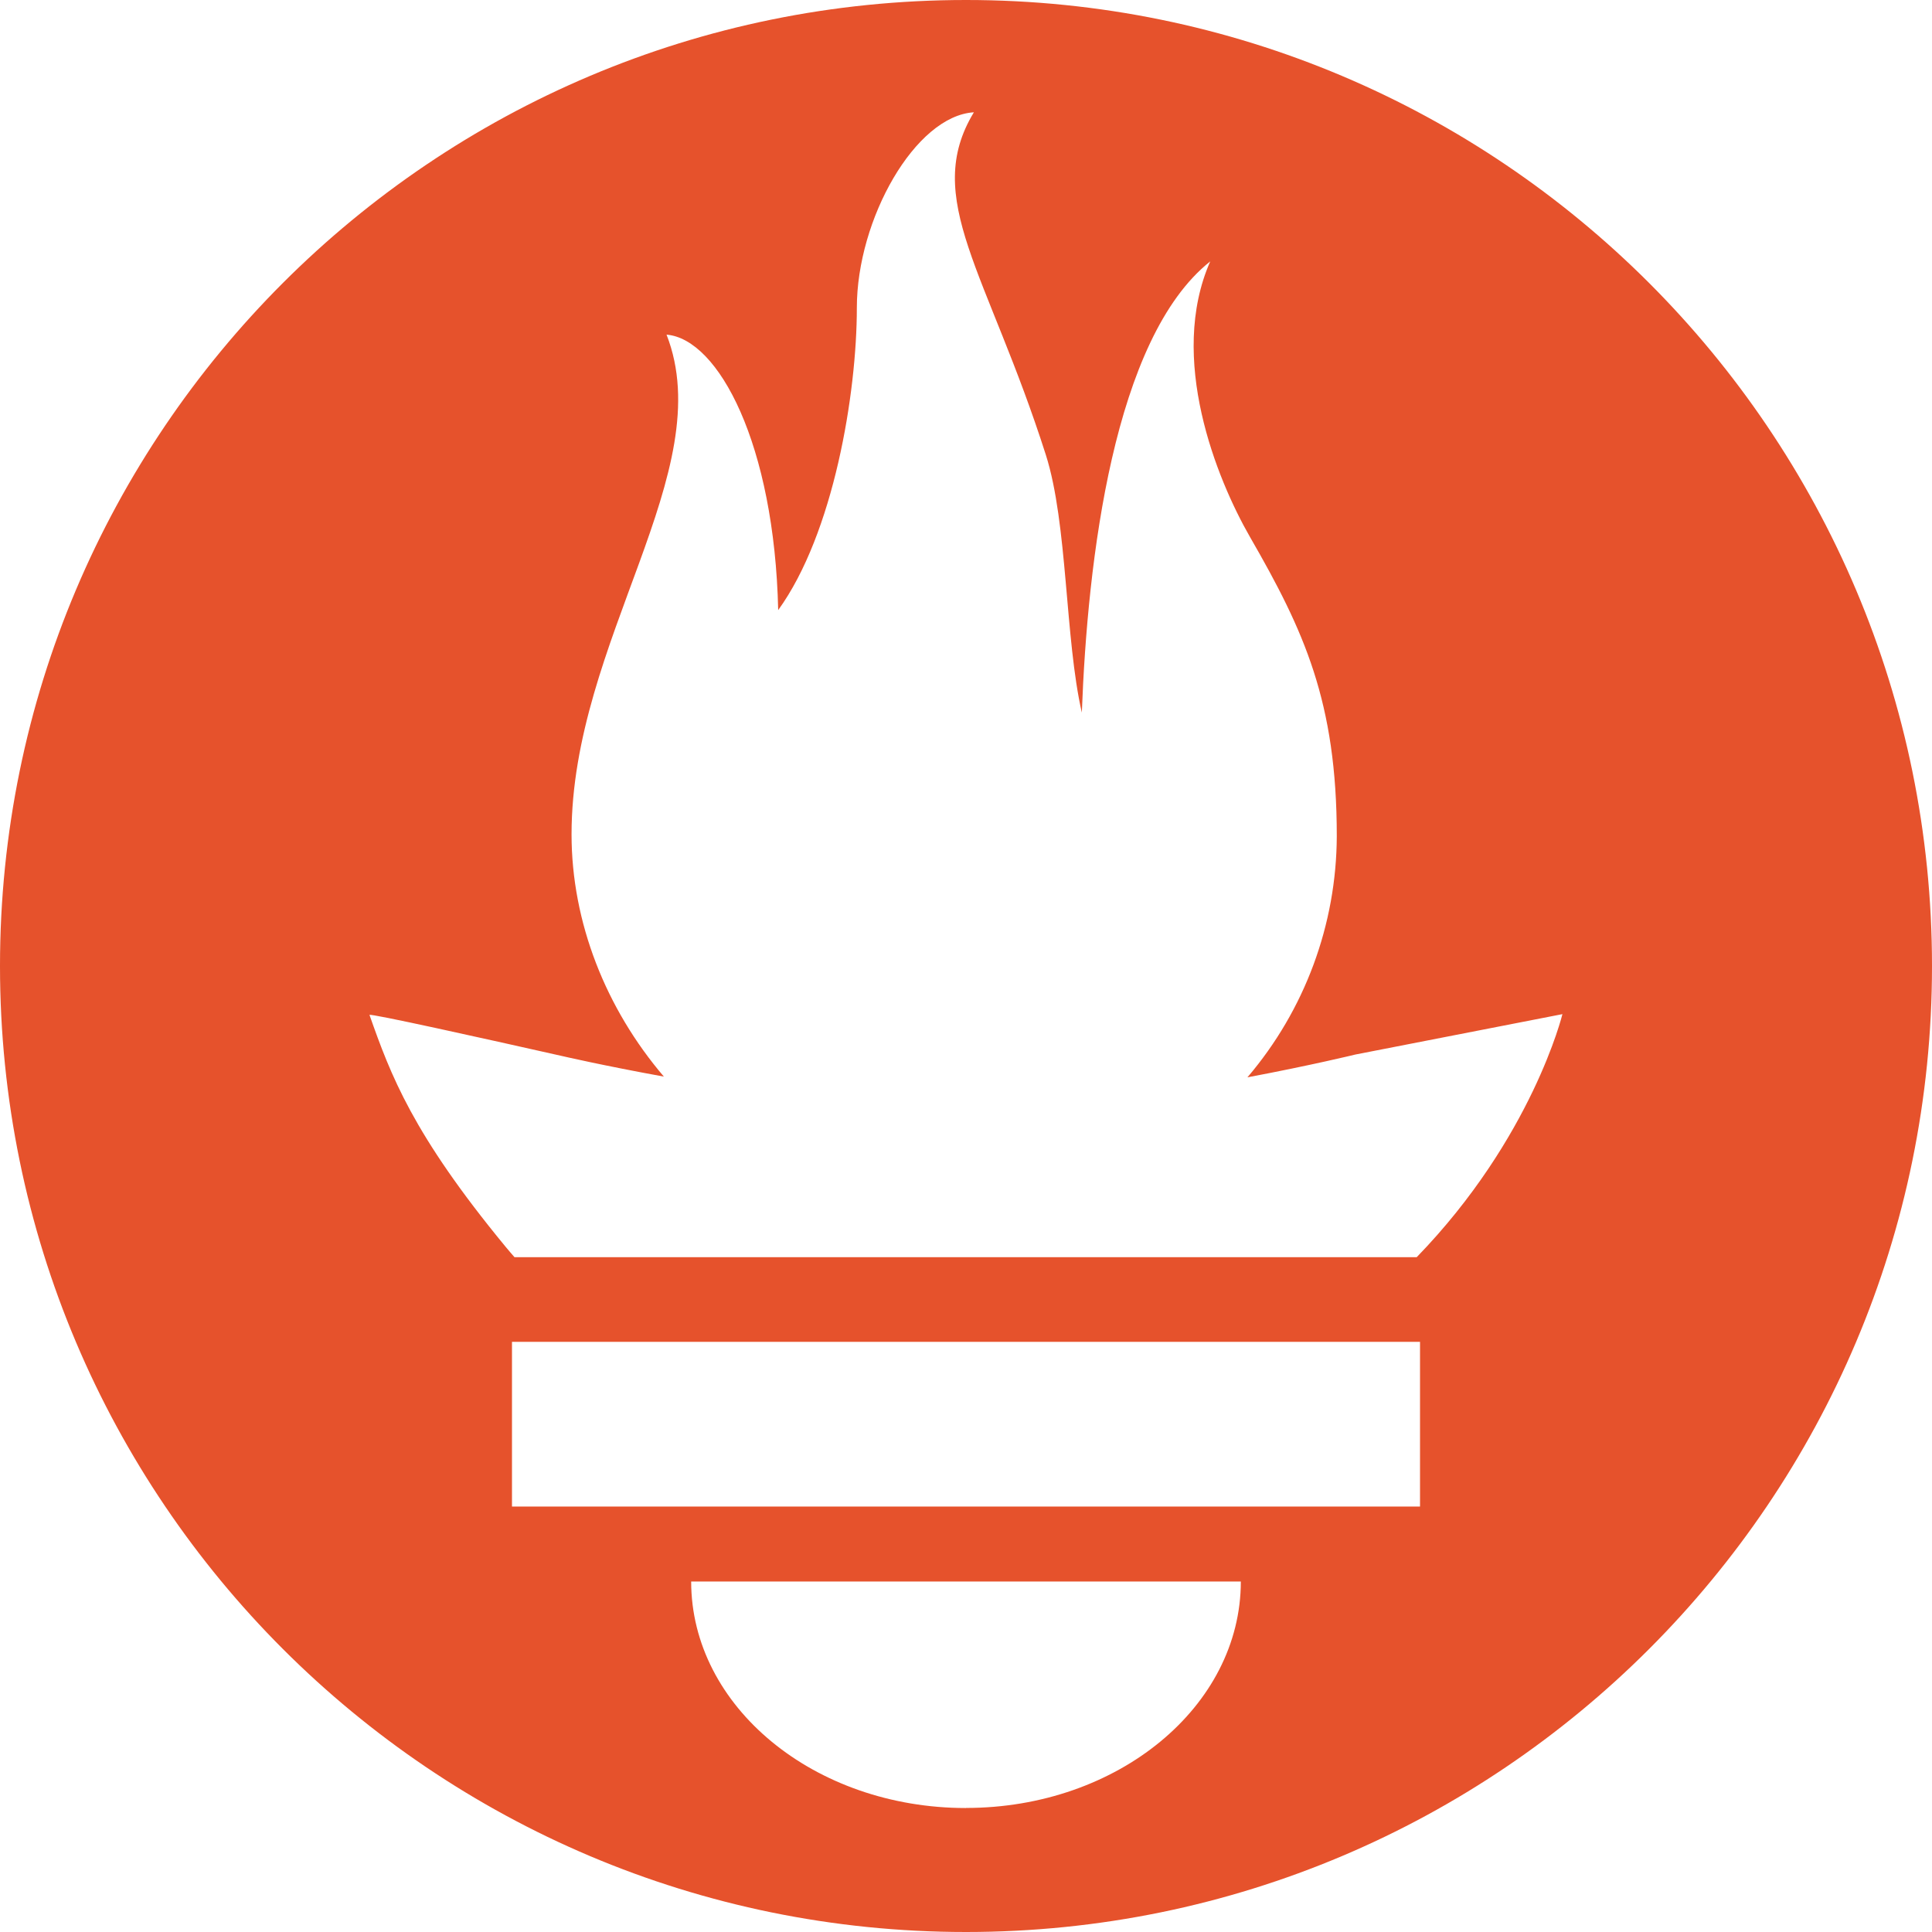
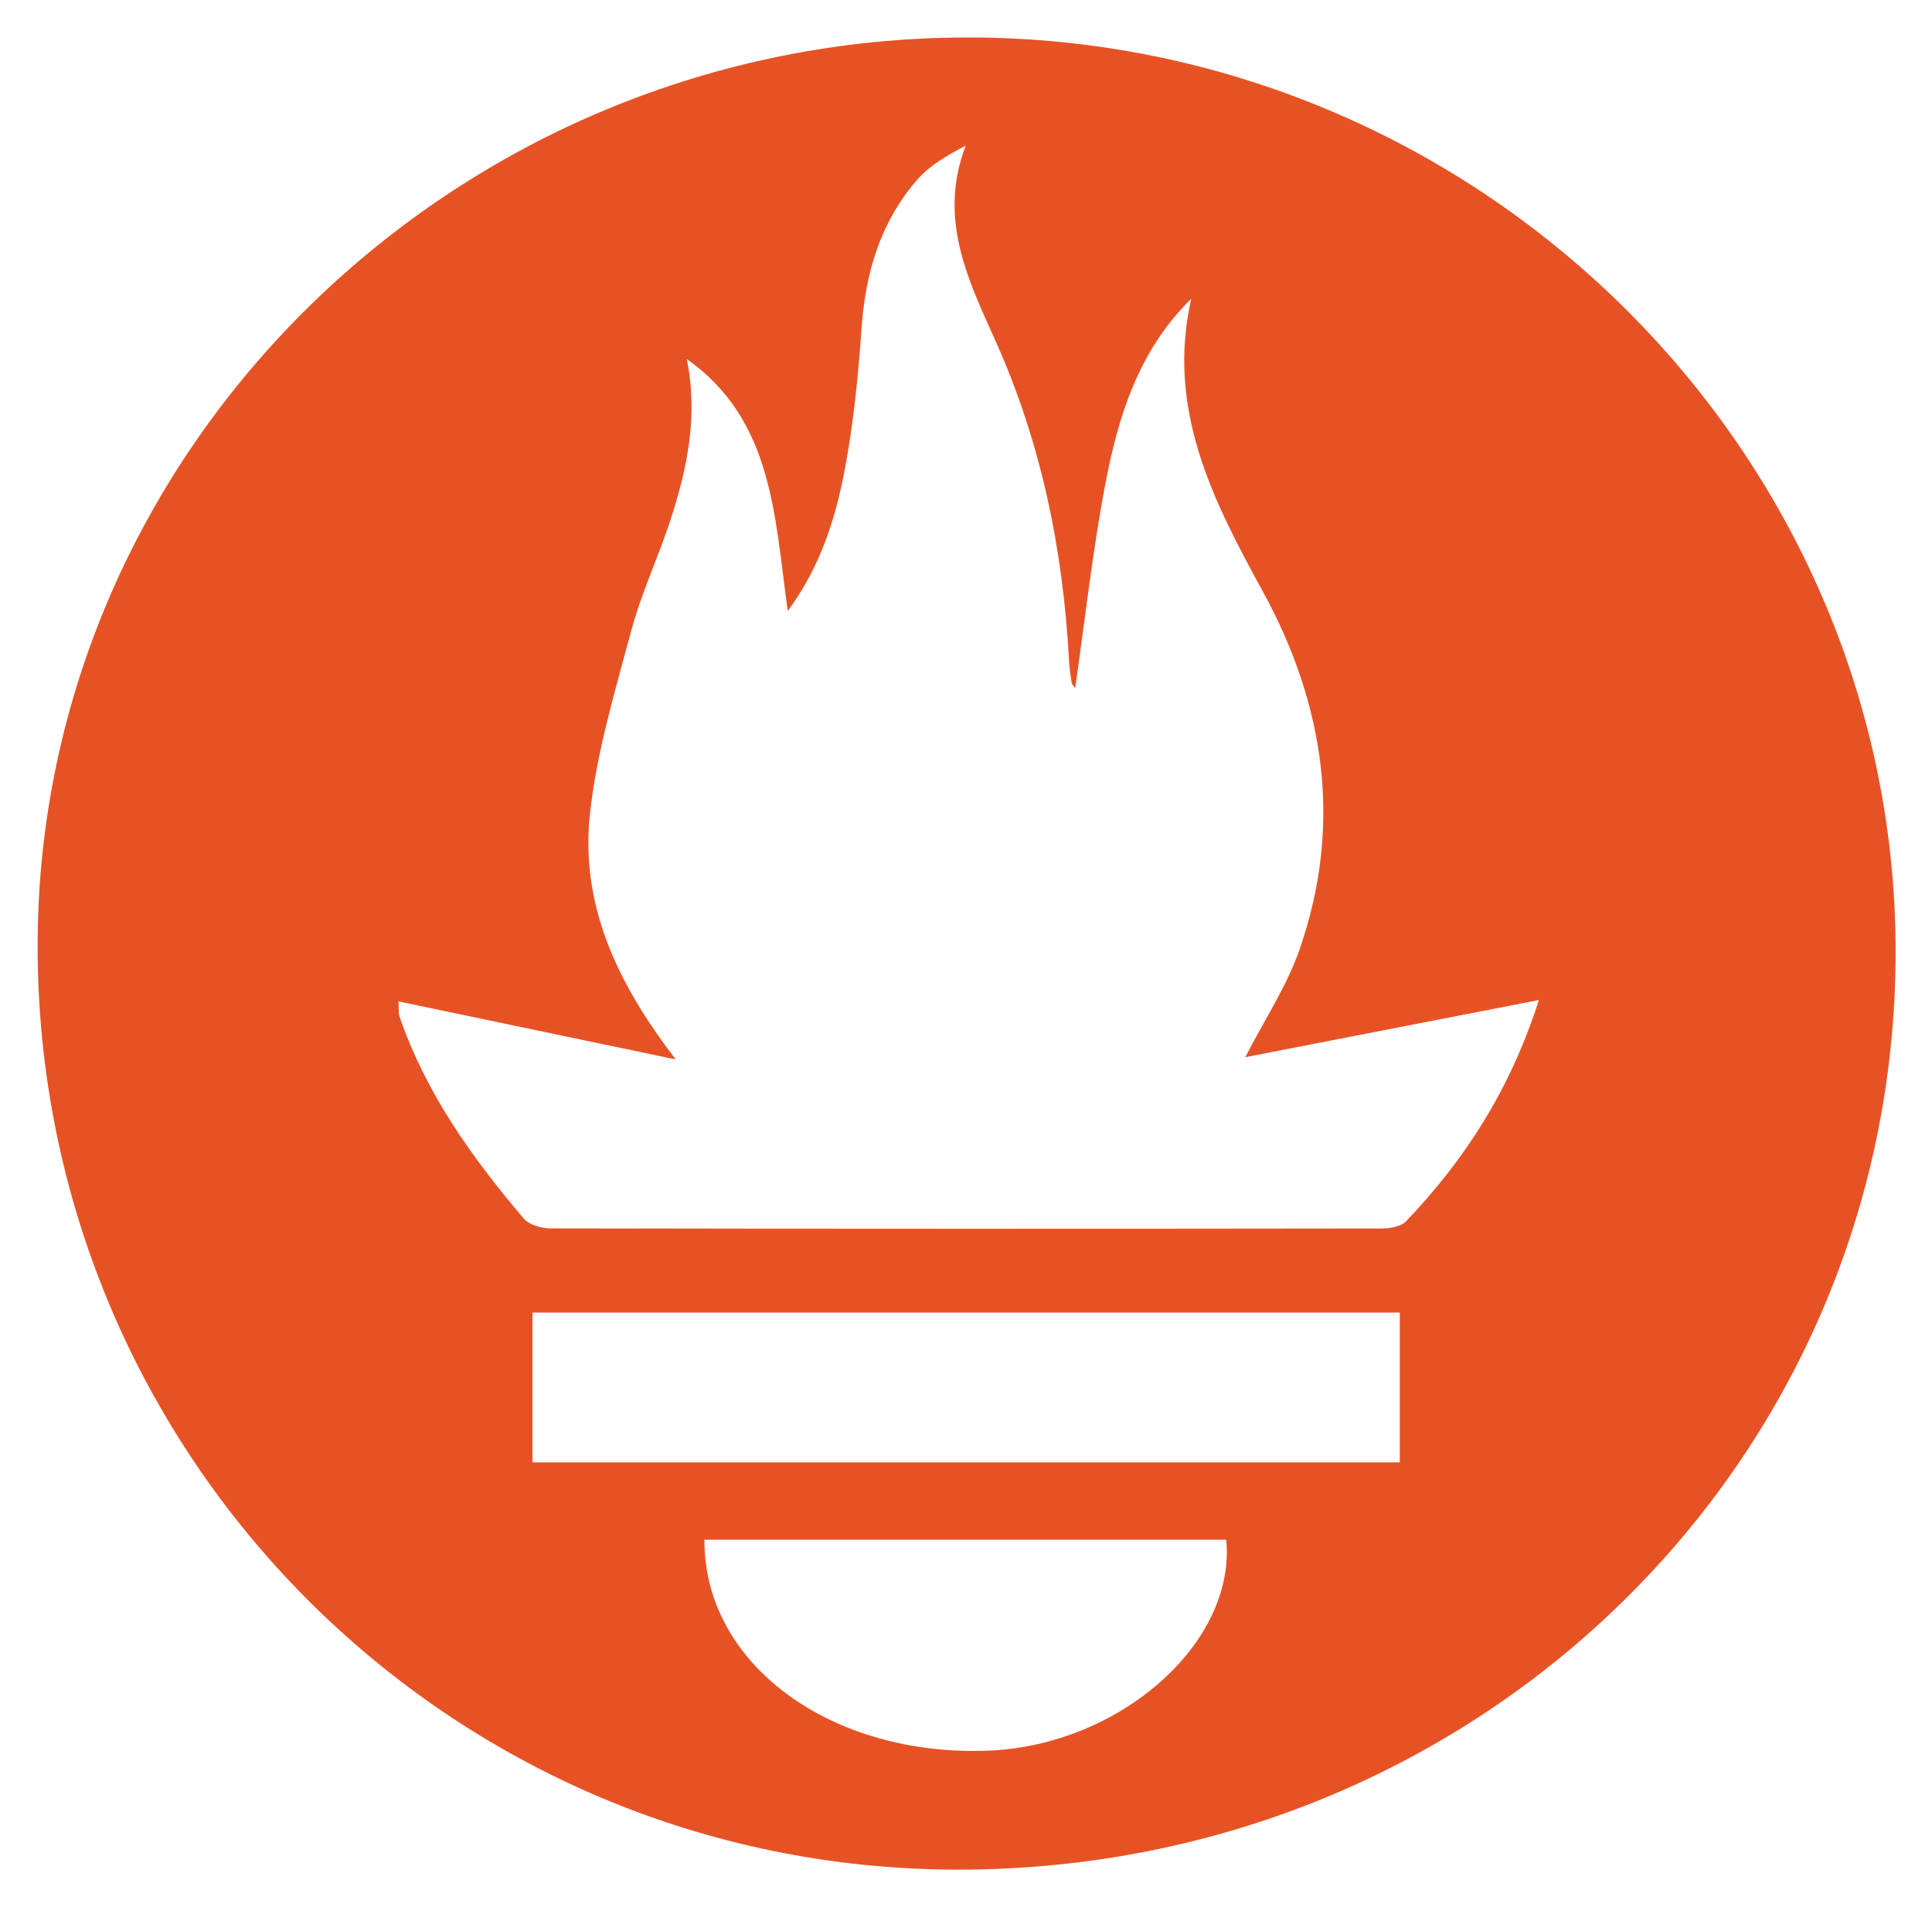
- <svg xmlns="http://www.w3.org/2000/svg" fill="#E6522C" role="img" viewBox="0 0 24 24">
-   <path d="M12 0C5.373 0 0 5.372 0 12c0 6.627 5.373 12 12 12s12-5.373 12-12c0-6.628-5.373-12-12-12zm0 22.46c-1.885 0-3.414-1.26-3.414-2.814h6.828c0 1.553-1.528 2.813-3.414 2.813zm5.64-3.745H6.36v-2.046h11.28v2.046zm-.04-3.098H6.391c-.037-.043-.075-.086-.111-.13-1.155-1.401-1.427-2.133-1.69-2.879-.005-.025 1.4.287 2.395.511 0 0 .513.119 1.262.255-.72-.843-1.147-1.915-1.147-3.01 0-2.406 1.845-4.508 1.18-6.207.648.053 1.34 1.367 1.387 3.422.689-.951.977-2.69.977-3.755 0-1.103.727-2.385 1.454-2.429-.648 1.069.168 1.984.894 4.256.272.854.237 2.29.447 3.201.07-1.892.395-4.652 1.595-5.605-.529 1.2.079 2.702.494 3.424.671 1.164 1.078 2.047 1.078 3.716a4.642 4.642 0 01-1.11 2.996c.792-.149 1.34-.283 1.34-.283l2.573-.502s-.374 1.538-1.81 3.019z" />
+ <svg xmlns="http://www.w3.org/2000/svg" role="img" viewBox="-3.94 -1.44 438.62 432.87">
+   <path fill="#E75225" d="M215.926 7.068c115.684.024 210.638 93.784 210.493 207.844-.148 115.793-94.713 208.252-212.912 208.169C97.95 423 4.52 329.143 4.601 213.221 4.68 99.867 99.833 7.044 215.926 7.068zm-63.947 73.001c2.652 12.978.076 25.082-3.846 36.988-2.716 8.244-6.47 16.183-8.711 24.539-3.694 13.769-7.885 27.619-9.422 41.701-2.21 20.25 5.795 38.086 19.493 55.822L86.527 225.94c.11 1.978-.007 2.727.21 3.361 5.968 17.43 16.471 32.115 28.243 45.957 1.246 1.465 4.082 2.217 6.182 2.221 62.782.115 125.565.109 188.347.028 1.948-.003 4.546-.369 5.741-1.618 13.456-14.063 23.746-30.079 30.179-50.257l-66.658 12.976c4.397-8.567 9.417-16.1 12.302-24.377 9.869-28.315 5.779-55.69-8.387-81.509-11.368-20.72-21.854-41.349-16.183-66.32-12.005 11.786-16.615 26.79-19.541 42.253-2.882 15.23-4.58 30.684-6.811 46.136-.317-.467-.728-.811-.792-1.212-.258-1.621-.499-3.255-.587-4.893-1.355-25.31-6.328-49.696-16.823-72.987-6.178-13.71-12.99-27.727-6.622-44.081-4.31 2.259-8.205 4.505-10.997 7.711-8.333 9.569-11.779 21.062-12.666 33.645-.757 10.75-1.796 21.552-3.801 32.123-2.107 11.109-5.448 21.998-12.956 32.209-3.033-21.81-3.37-43.38-22.928-57.237zm161.877 216.523H116.942v34.007h196.914v-34.007zm-157.871 51.575c-.163 28.317 28.851 49.414 64.709 47.883 29.716-1.269 56.016-24.51 53.755-47.883H155.985z" />
</svg>
